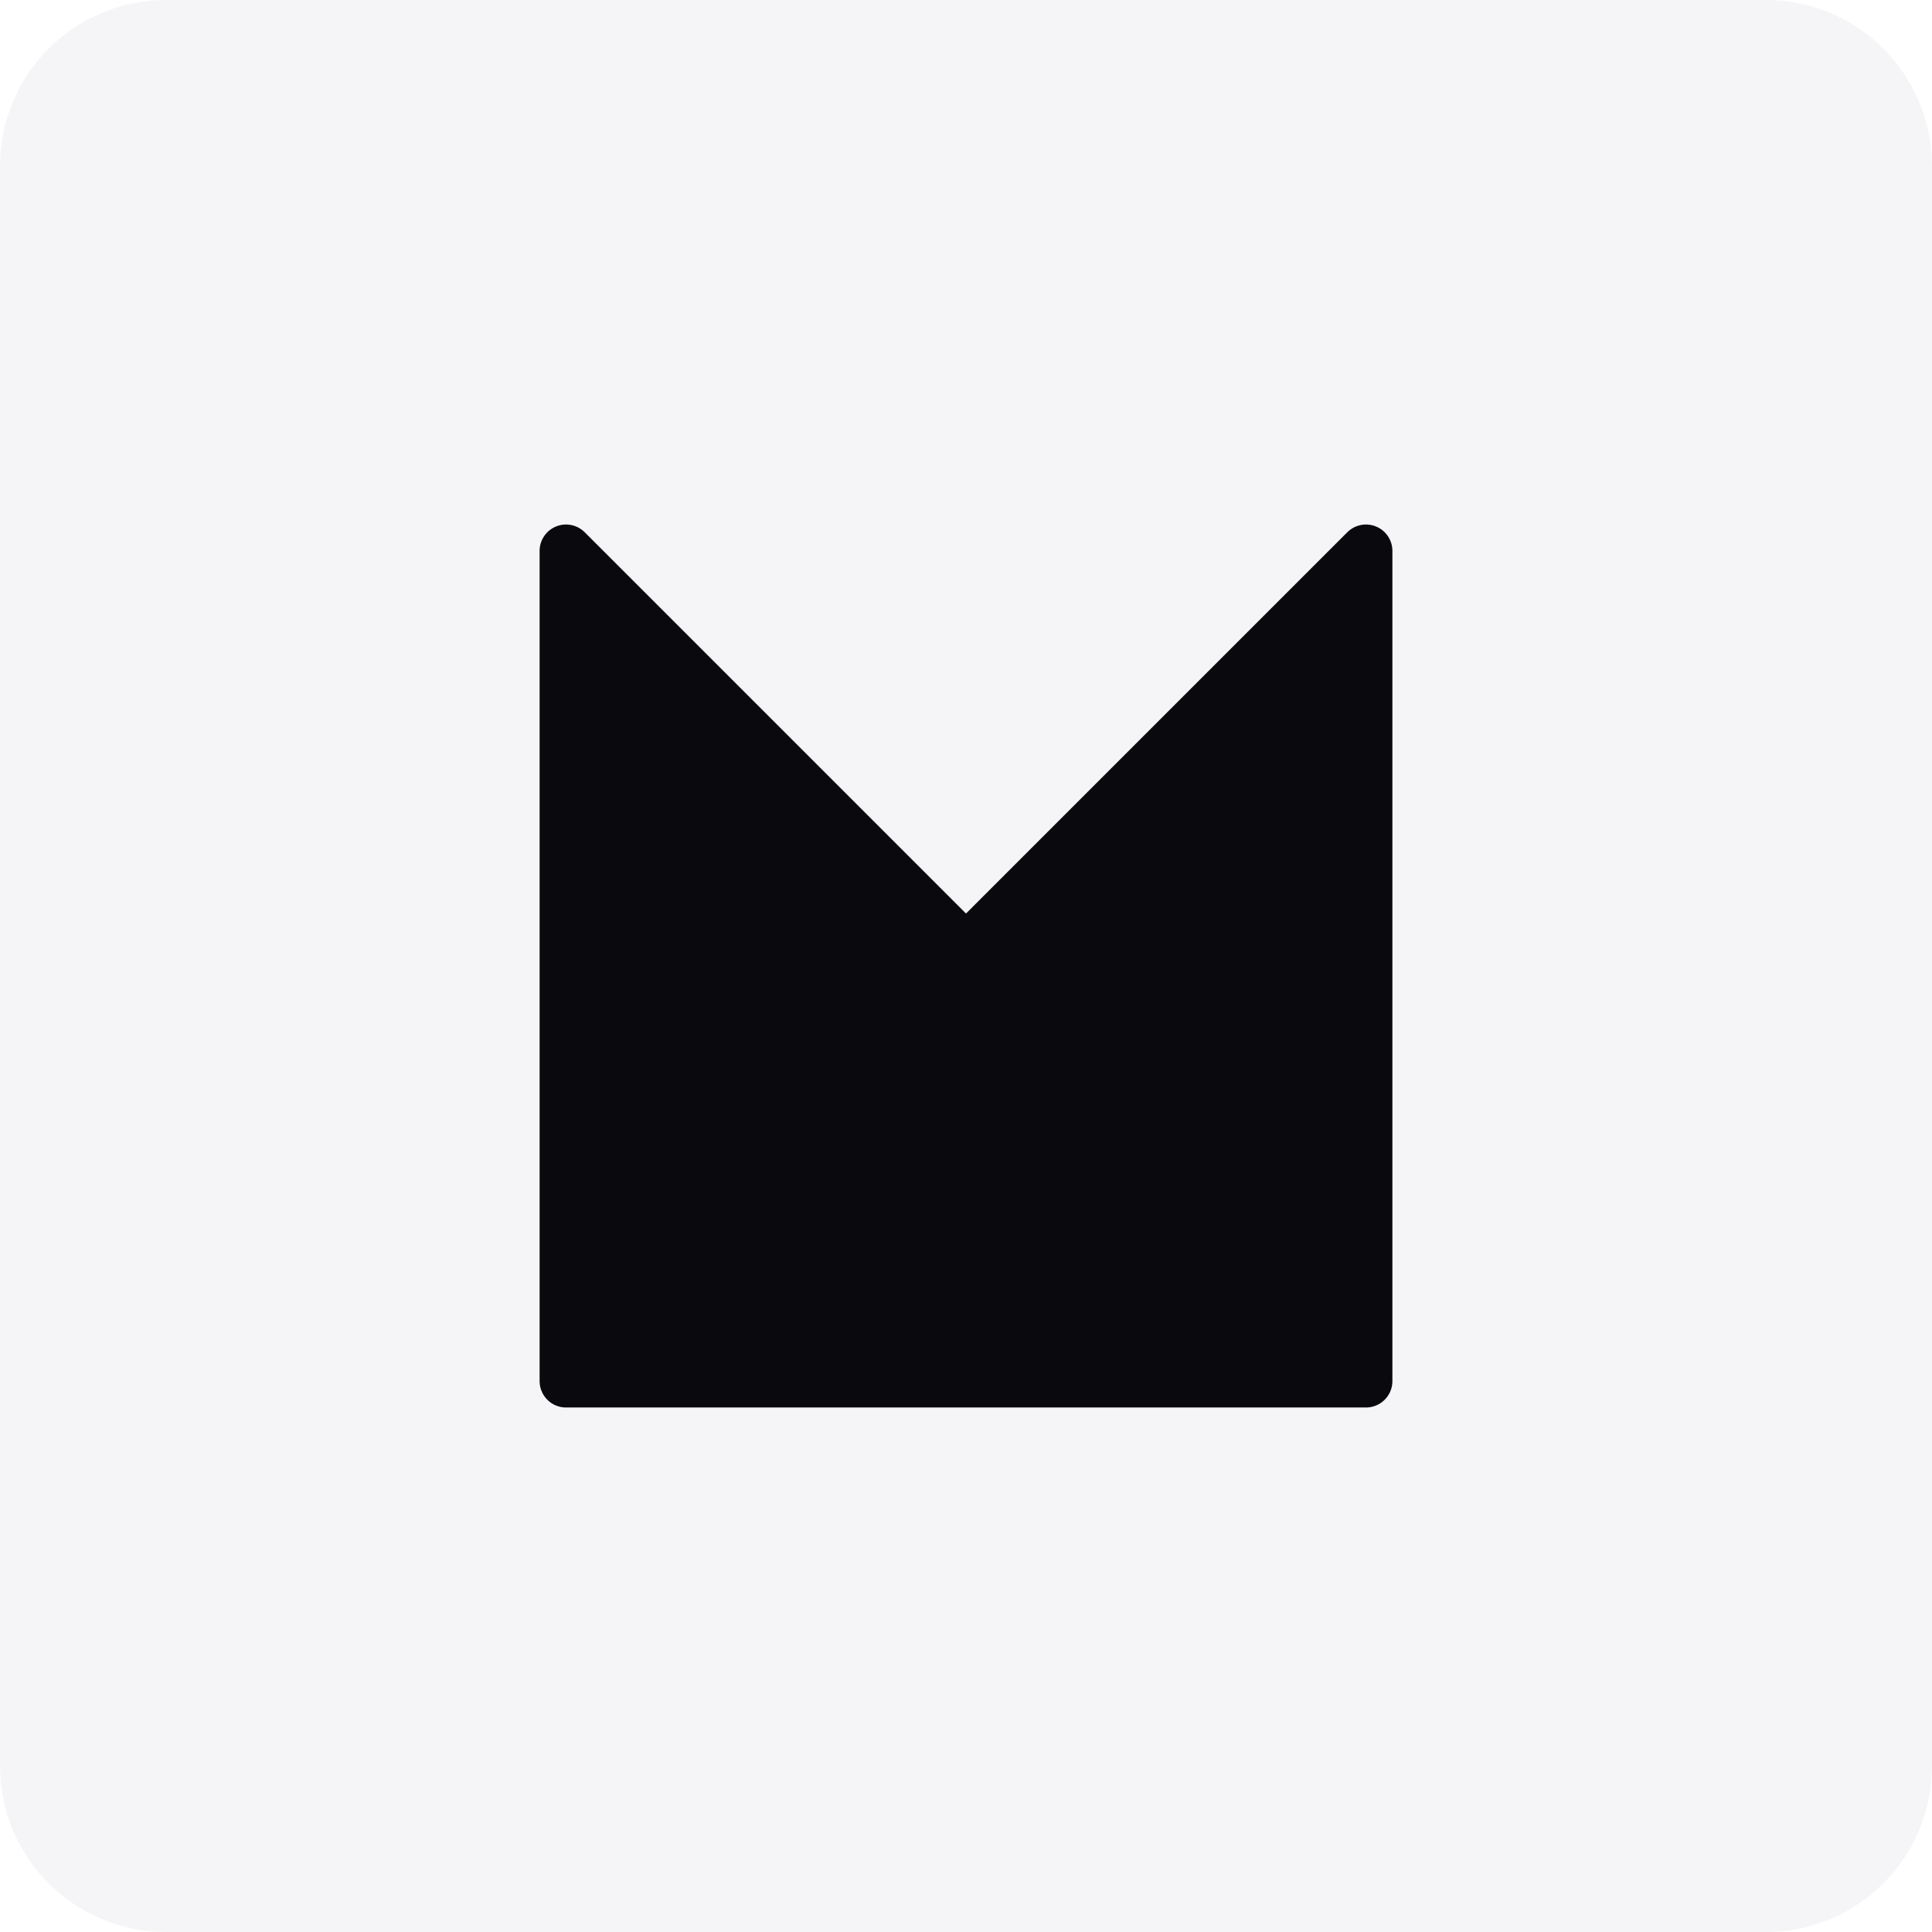
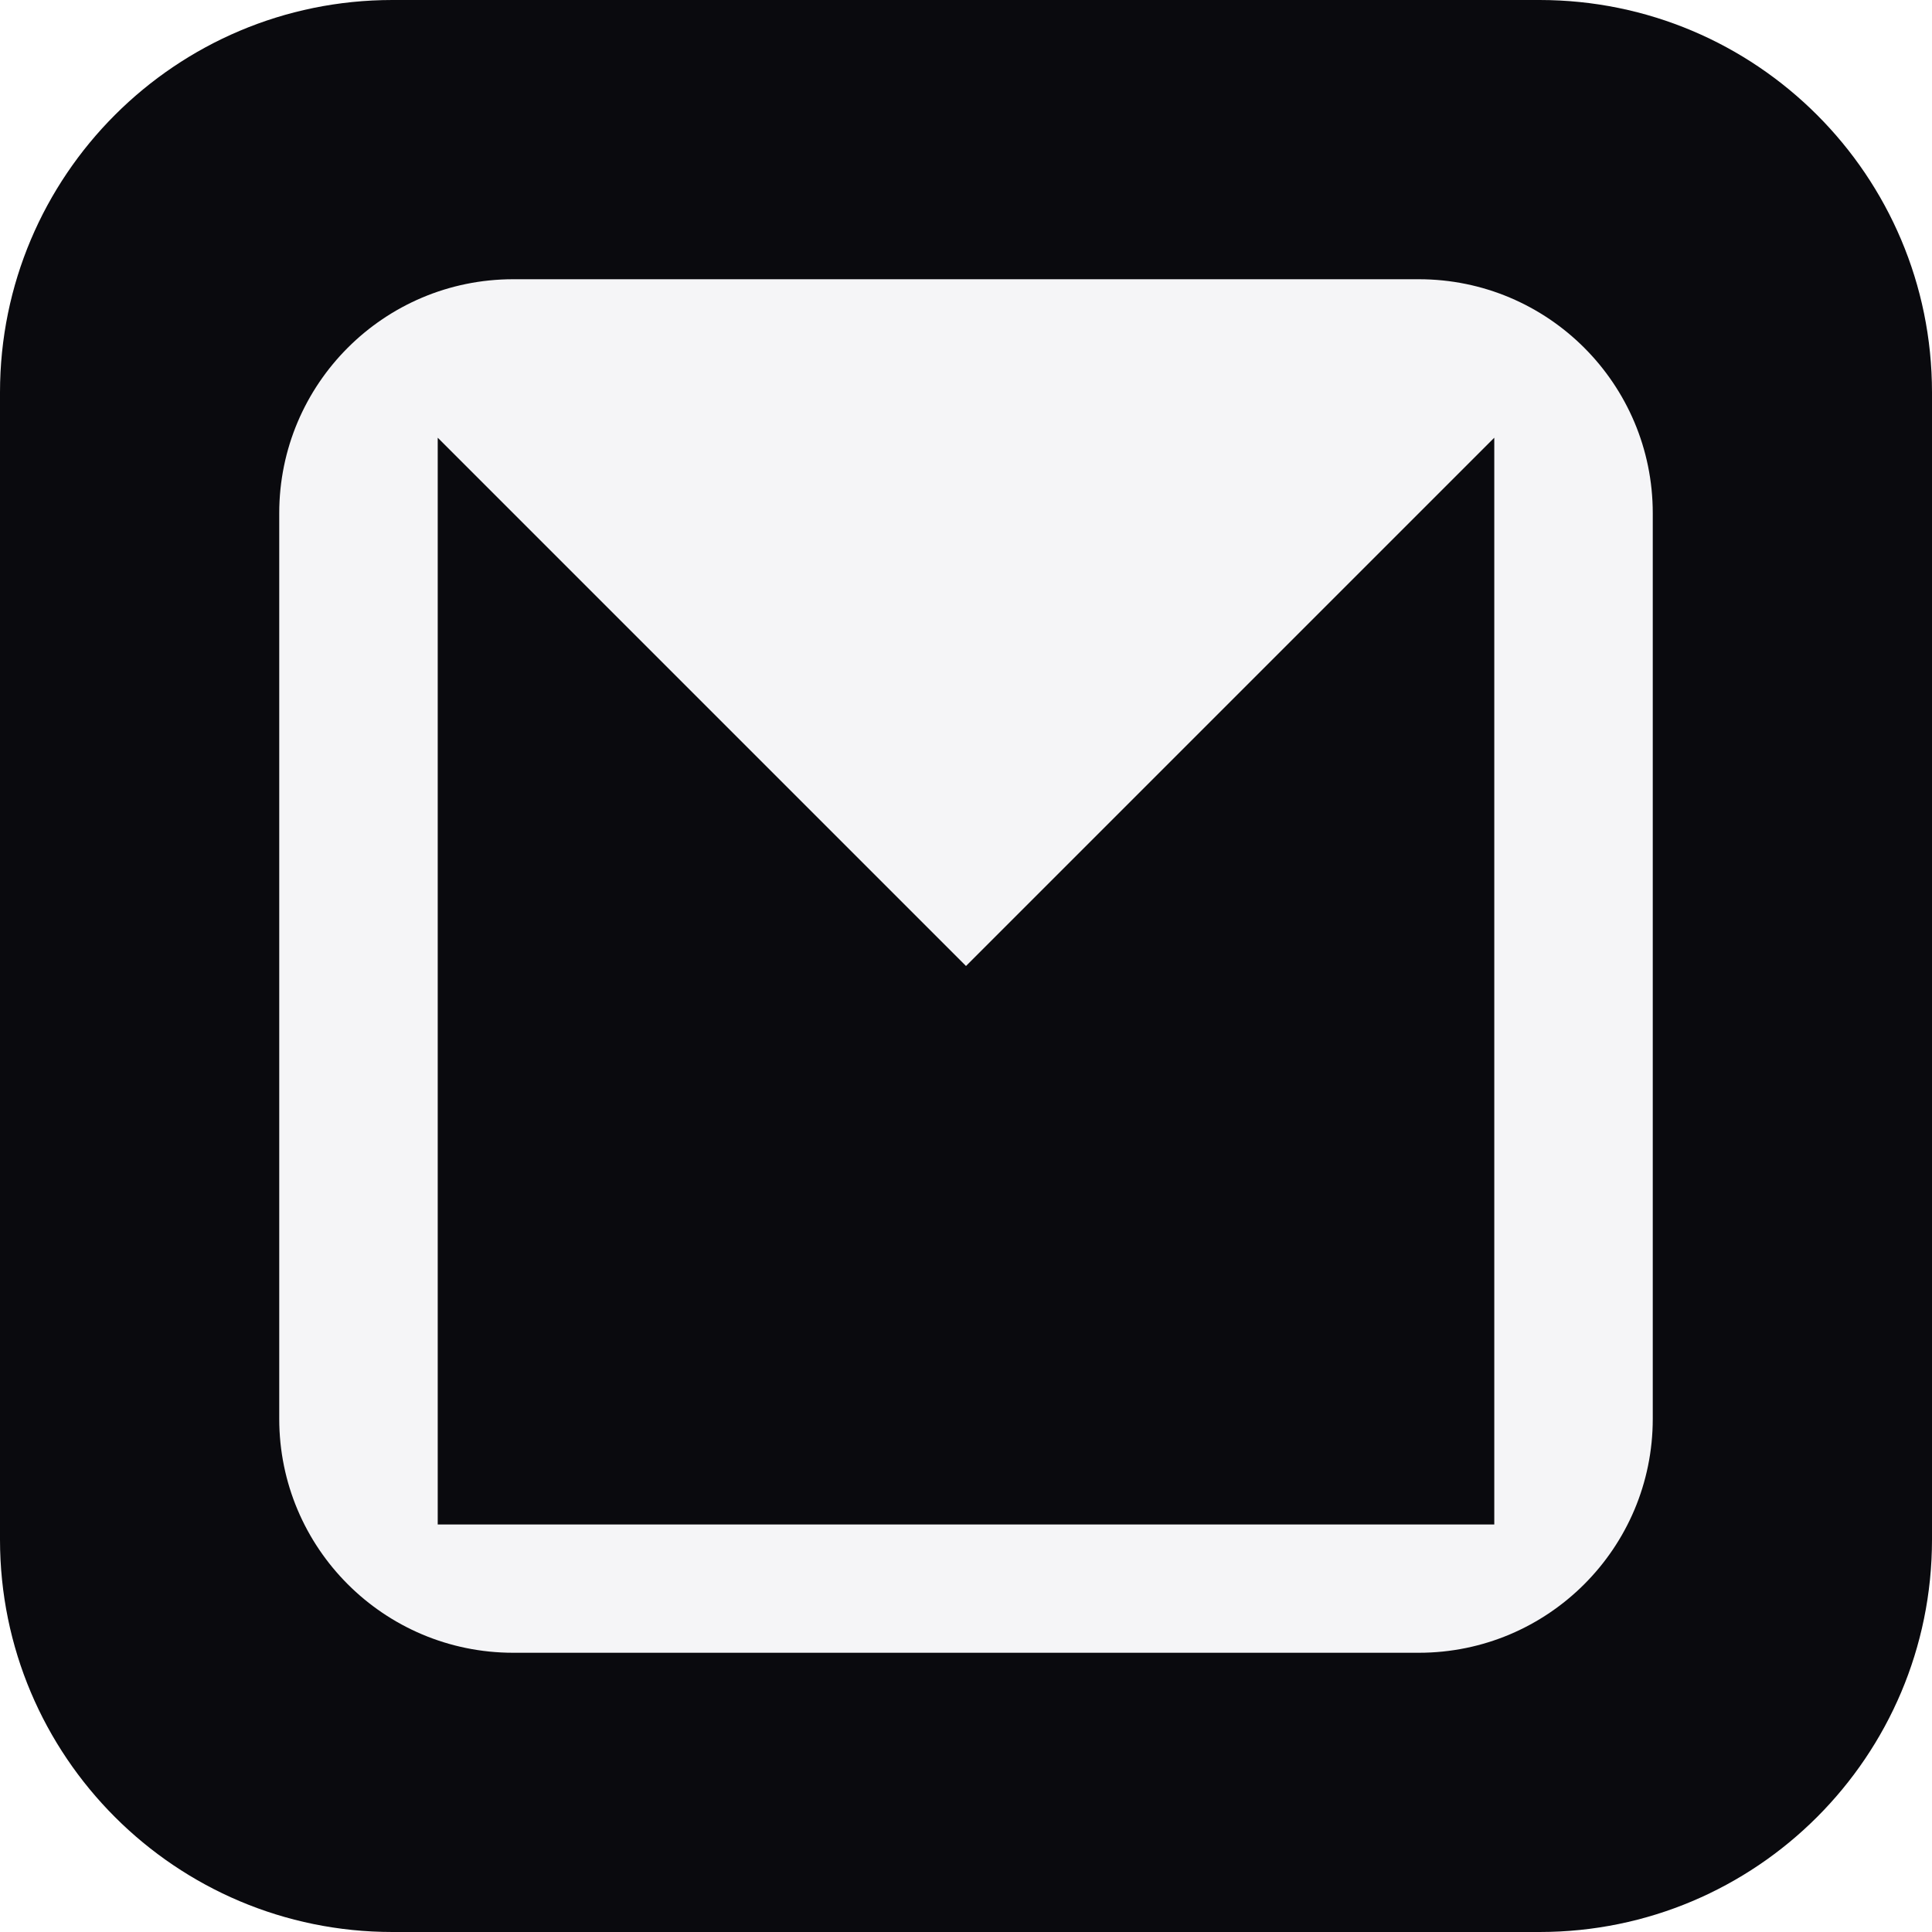
<svg xmlns="http://www.w3.org/2000/svg" viewBox="0 0 512 512" width="512" height="512">
-   <rect x="0" y="0" width="512" height="512" rx="44" fill="#f5f5f7" />
-   <path d="M150 146 L256 252 L362 146 L362 366 L150 366 Z" fill="#0a0a0e" stroke="#0a0a0e" stroke-width="14" stroke-linejoin="round" />
+   <rect x="0" y="0" width="512" height="512" rx="104" fill="#0a0a0e" />
+   <rect x="74" y="74" width="364" height="364" rx="62" fill="#f5f5f7" />
+   <path d="M116 116 L256 256 L396 116 L396 404 L116 404 Z" fill="#0a0a0e" />
</svg>
